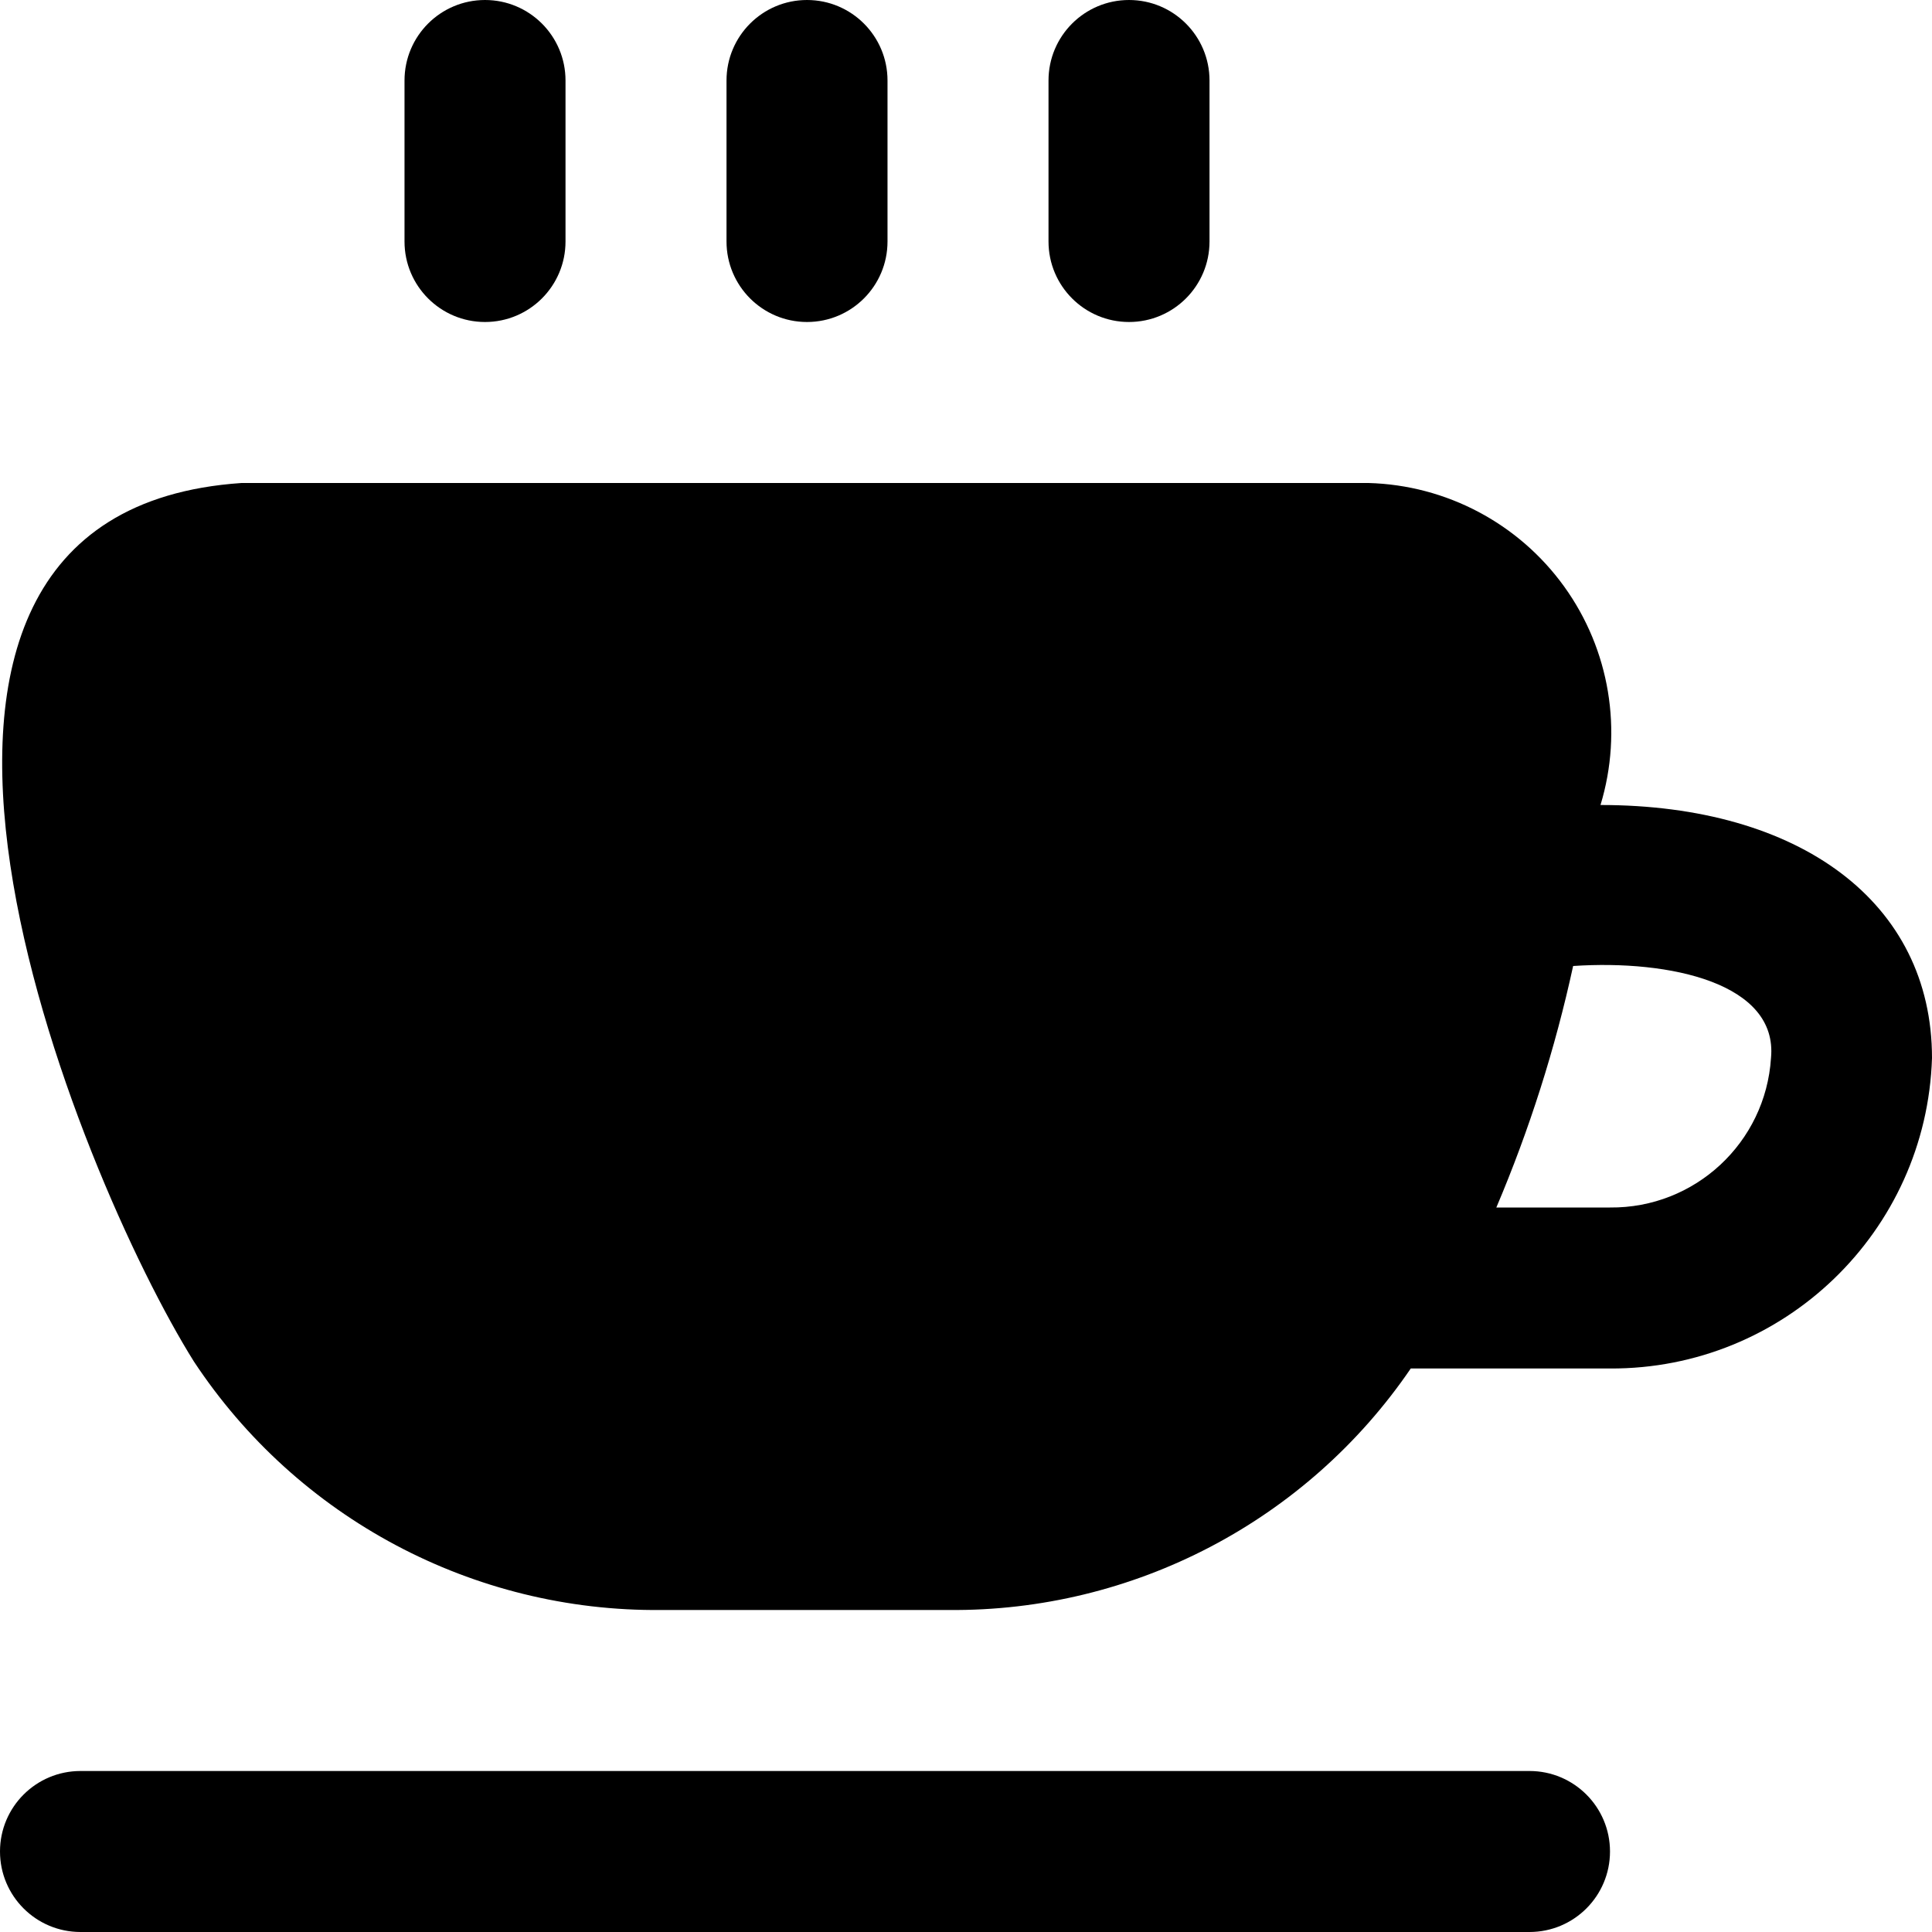
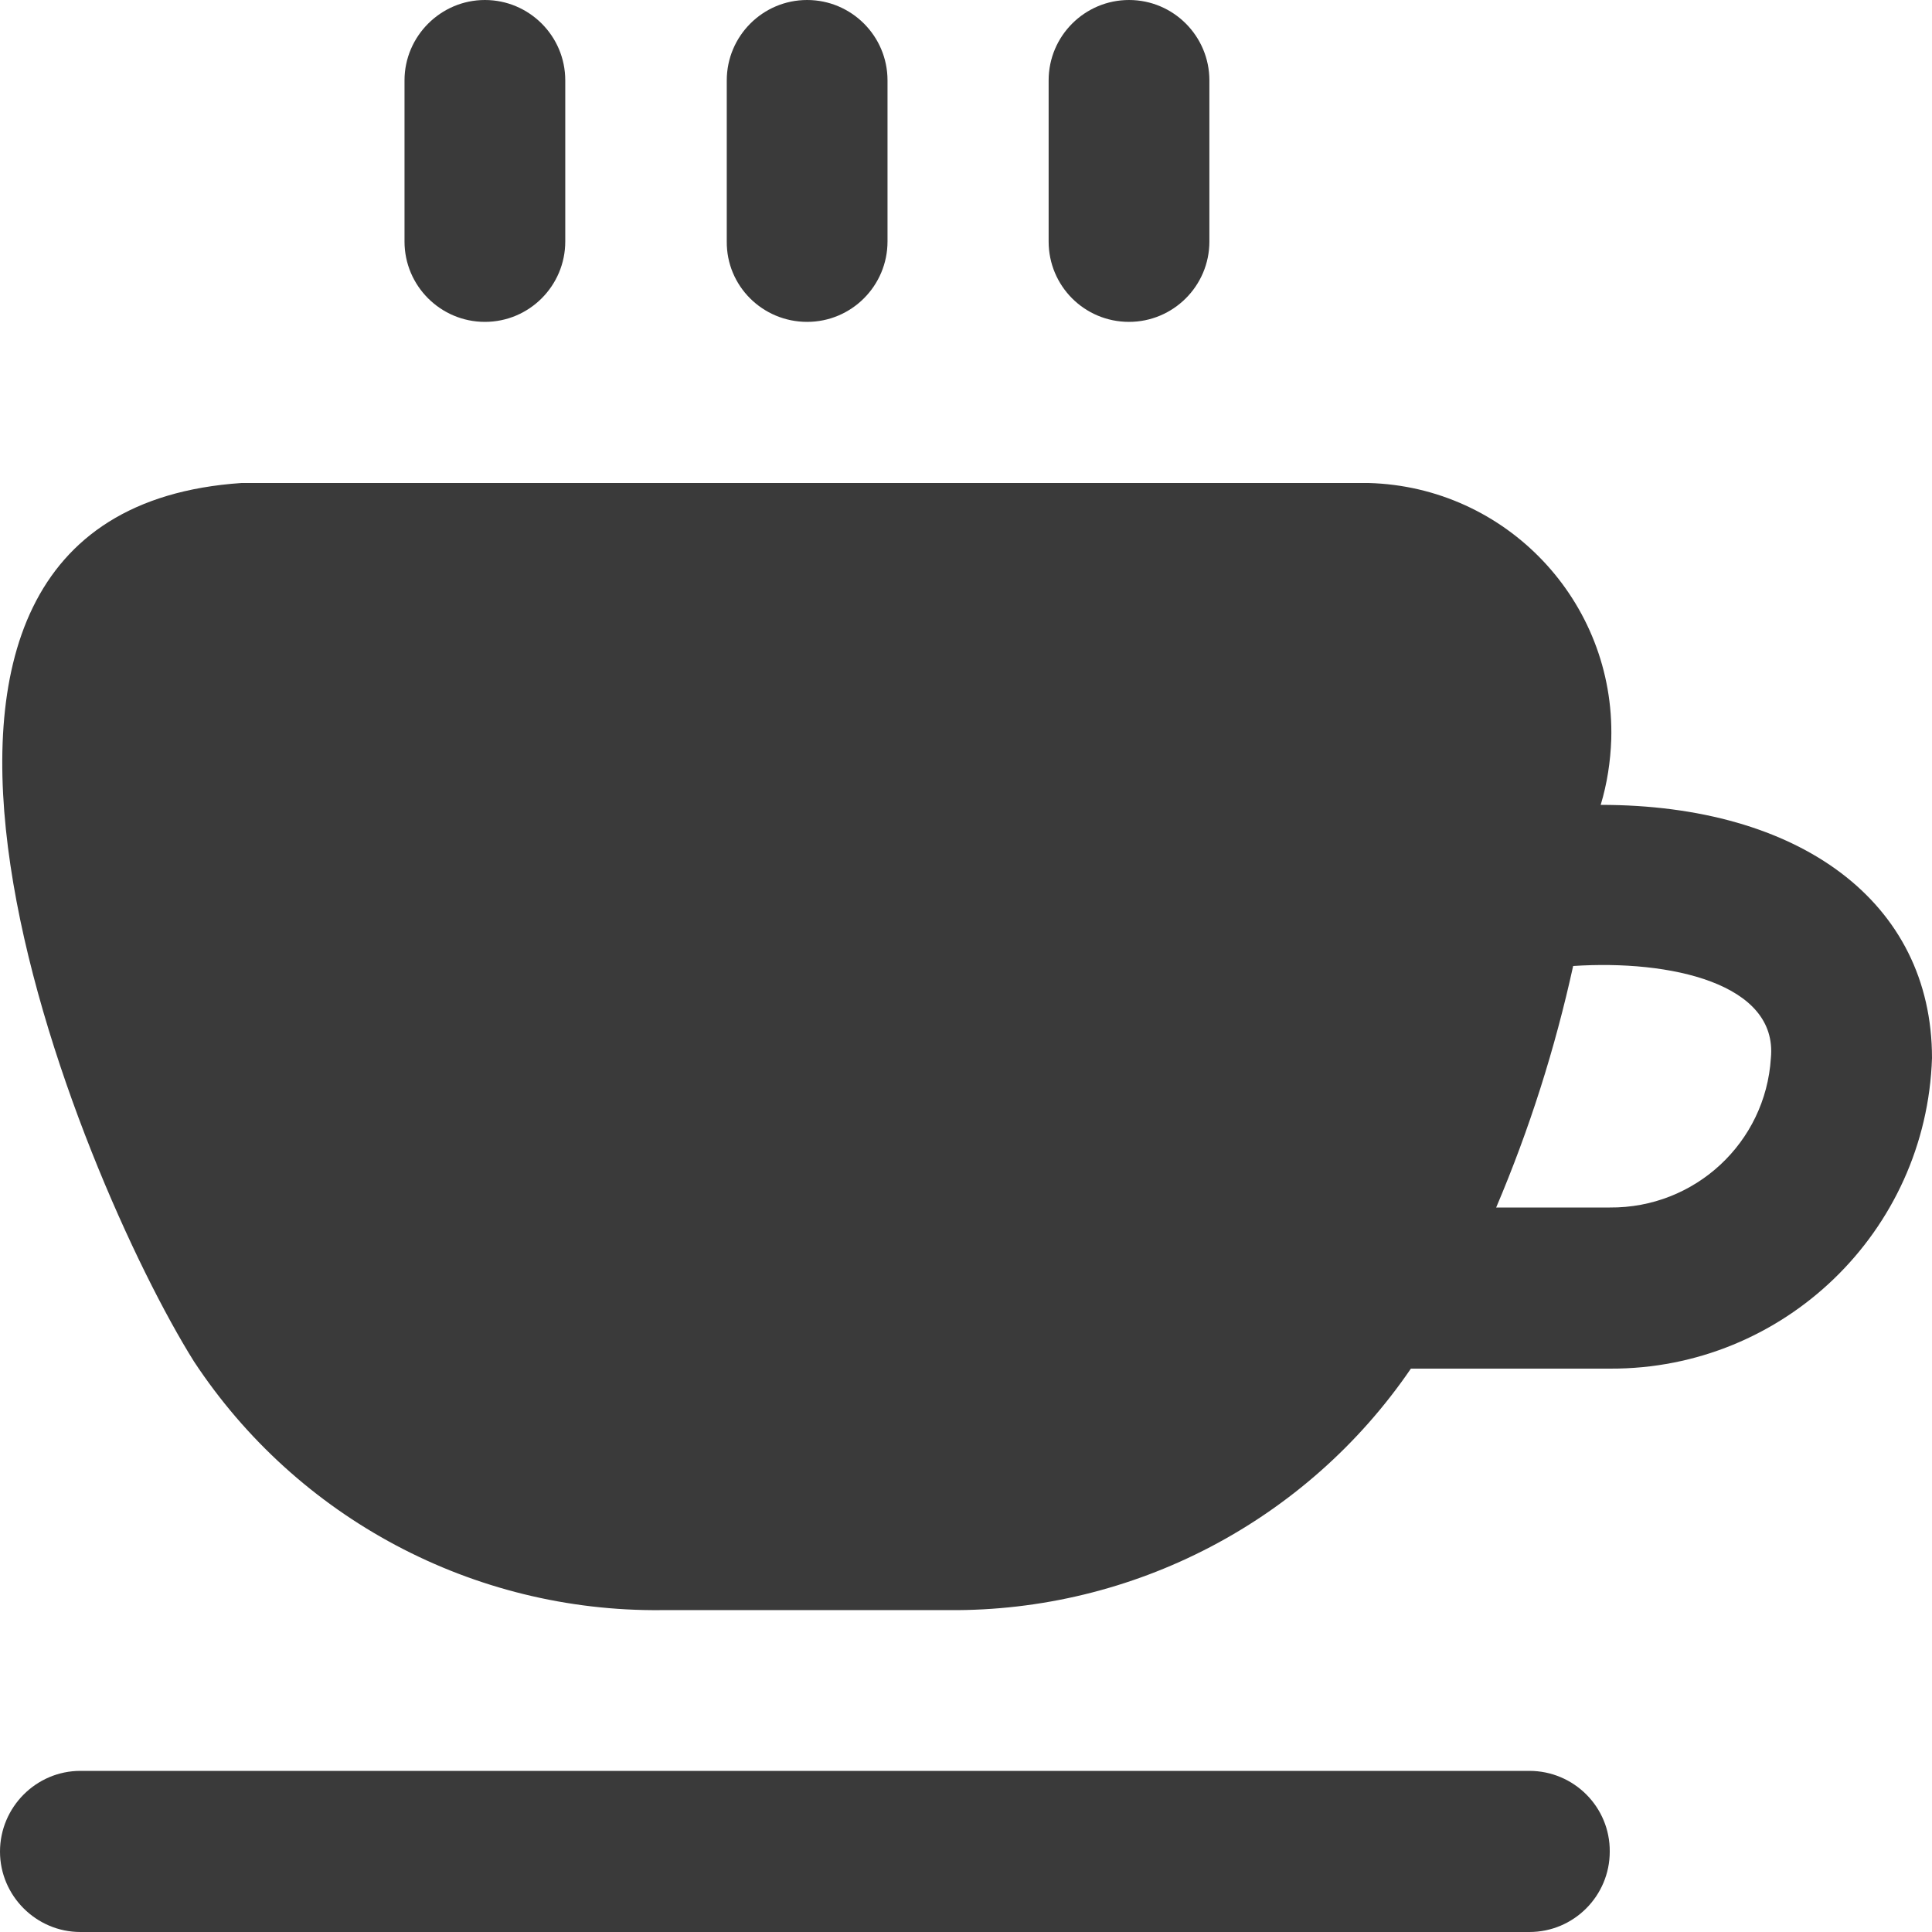
- <svg xmlns="http://www.w3.org/2000/svg" id="Layer_1" data-name="Layer 1" viewBox="0 0 24 24" width="512" height="512">
-   <path d="M13.025,3V1a1,1,0,0,1,2,0V3A1,1,0,0,1,13.025,3Zm-3,1a1,1,0,0,0,1-1V1a1,1,0,0,0-2,0V3A1,1,0,0,0,10.025,4Zm-4,0a1,1,0,0,0,1-1V1a1,1,0,0,0-2,0V3A1,1,0,0,0,6.025,4ZM24,13.143A3.983,3.983,0,0,1,20,17H17.525a6.875,6.875,0,0,1-5.742,3H8.216a6.877,6.877,0,0,1-5.808-3.088C.992,14.653-2.453,6.371,3,6L17,6a3.1,3.1,0,0,1,2.882,4C22.353,10,24,11.205,24,13.143Zm-2,0c.088-.927-1.25-1.224-2.458-1.143a16.82,16.82,0,0,1-.954,3H20A1.984,1.984,0,0,0,22,13.143ZM19,22H1a1,1,0,0,0,0,2H19A1,1,0,0,0,19,22Z" />
+ <svg xmlns="http://www.w3.org/2000/svg" version="1.1" id="Layer_1" x="0px" y="0px" viewBox="0 0 512 512" style="enable-background:new 0 0 512 512;" xml:space="preserve">
+   <style type="text/css">
+ 	.st0{fill:#3A3A3A;}
+ </style>
+   <path class="st0" d="M277.9,64V21.3c0-11.8,9.6-21.3,21.3-21.3c11.8,0,21.3,9.6,21.3,21.3V64c0,11.8-9.6,21.3-21.3,21.3  C287.4,85.3,277.9,75.8,277.9,64z M213.9,85.3c11.8,0,21.3-9.6,21.3-21.3V21.3c0-11.8-9.6-21.3-21.3-21.3  c-11.8,0-21.3,9.6-21.3,21.3V64C192.5,75.8,202.1,85.3,213.9,85.3z M128.5,85.3c11.8,0,21.3-9.6,21.3-21.3V21.3  c0-11.8-9.6-21.3-21.3-21.3s-21.3,9.6-21.3,21.3V64C107.2,75.8,116.8,85.3,128.5,85.3L128.5,85.3L128.5,85.3z M512,280.4  c-1.5,46-39.3,82.5-85.3,82.3h-52.8c-27.6,40.4-73.5,64.4-122.5,64h-76.1c-49.8,0.5-96.5-24.3-123.9-65.9  C21.2,312.6-52.3,135.9,64,128h298.7c36.5,1,65.3,31.4,64.3,67.9c-0.2,5.9-1.1,11.8-2.8,17.4C476.9,213.3,512,239,512,280.4z   M469.3,280.4c1.9-19.8-26.7-26.1-52.4-24.4c-4.8,21.9-11.6,43.3-20.4,64h30.1C449.2,320.2,467.9,302.8,469.3,280.4z M405.3,469.3  h-384C9.6,469.3,0,478.9,0,490.7C0,502.4,9.6,512,21.3,512h384c11.8,0,21.3-9.6,21.3-21.3C426.7,478.9,417.1,469.3,405.3,469.3z" />
</svg>
